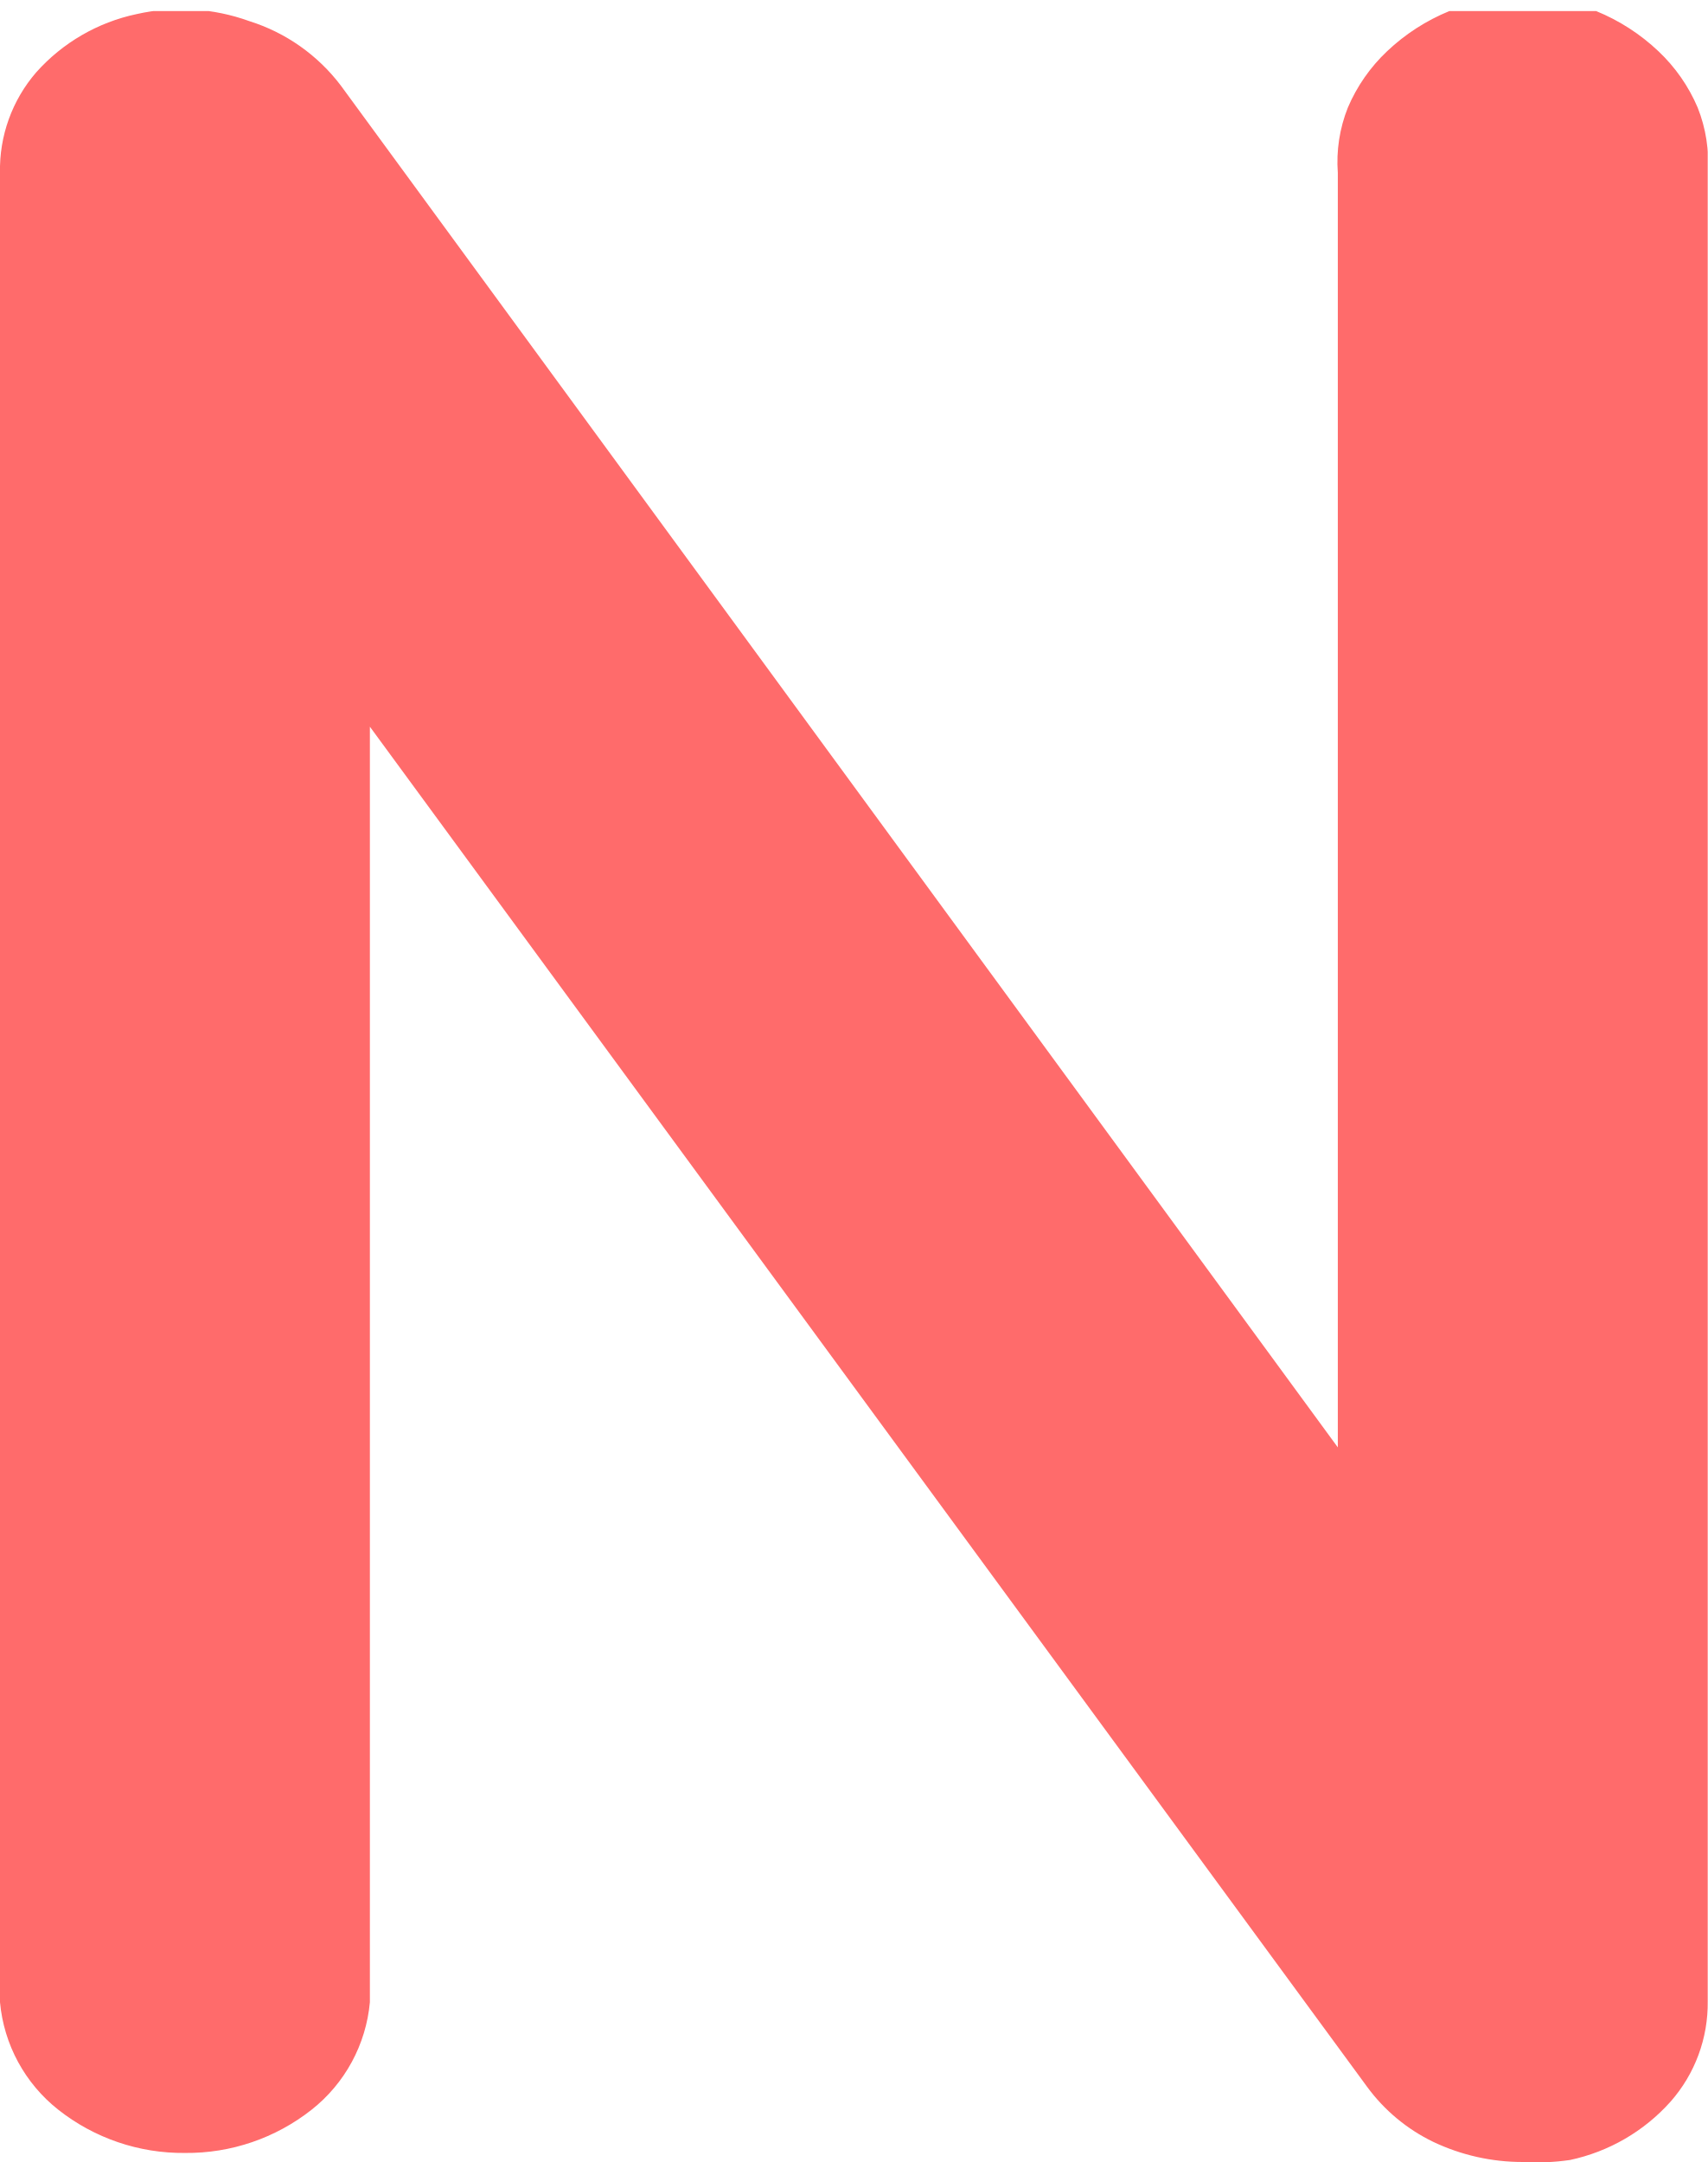
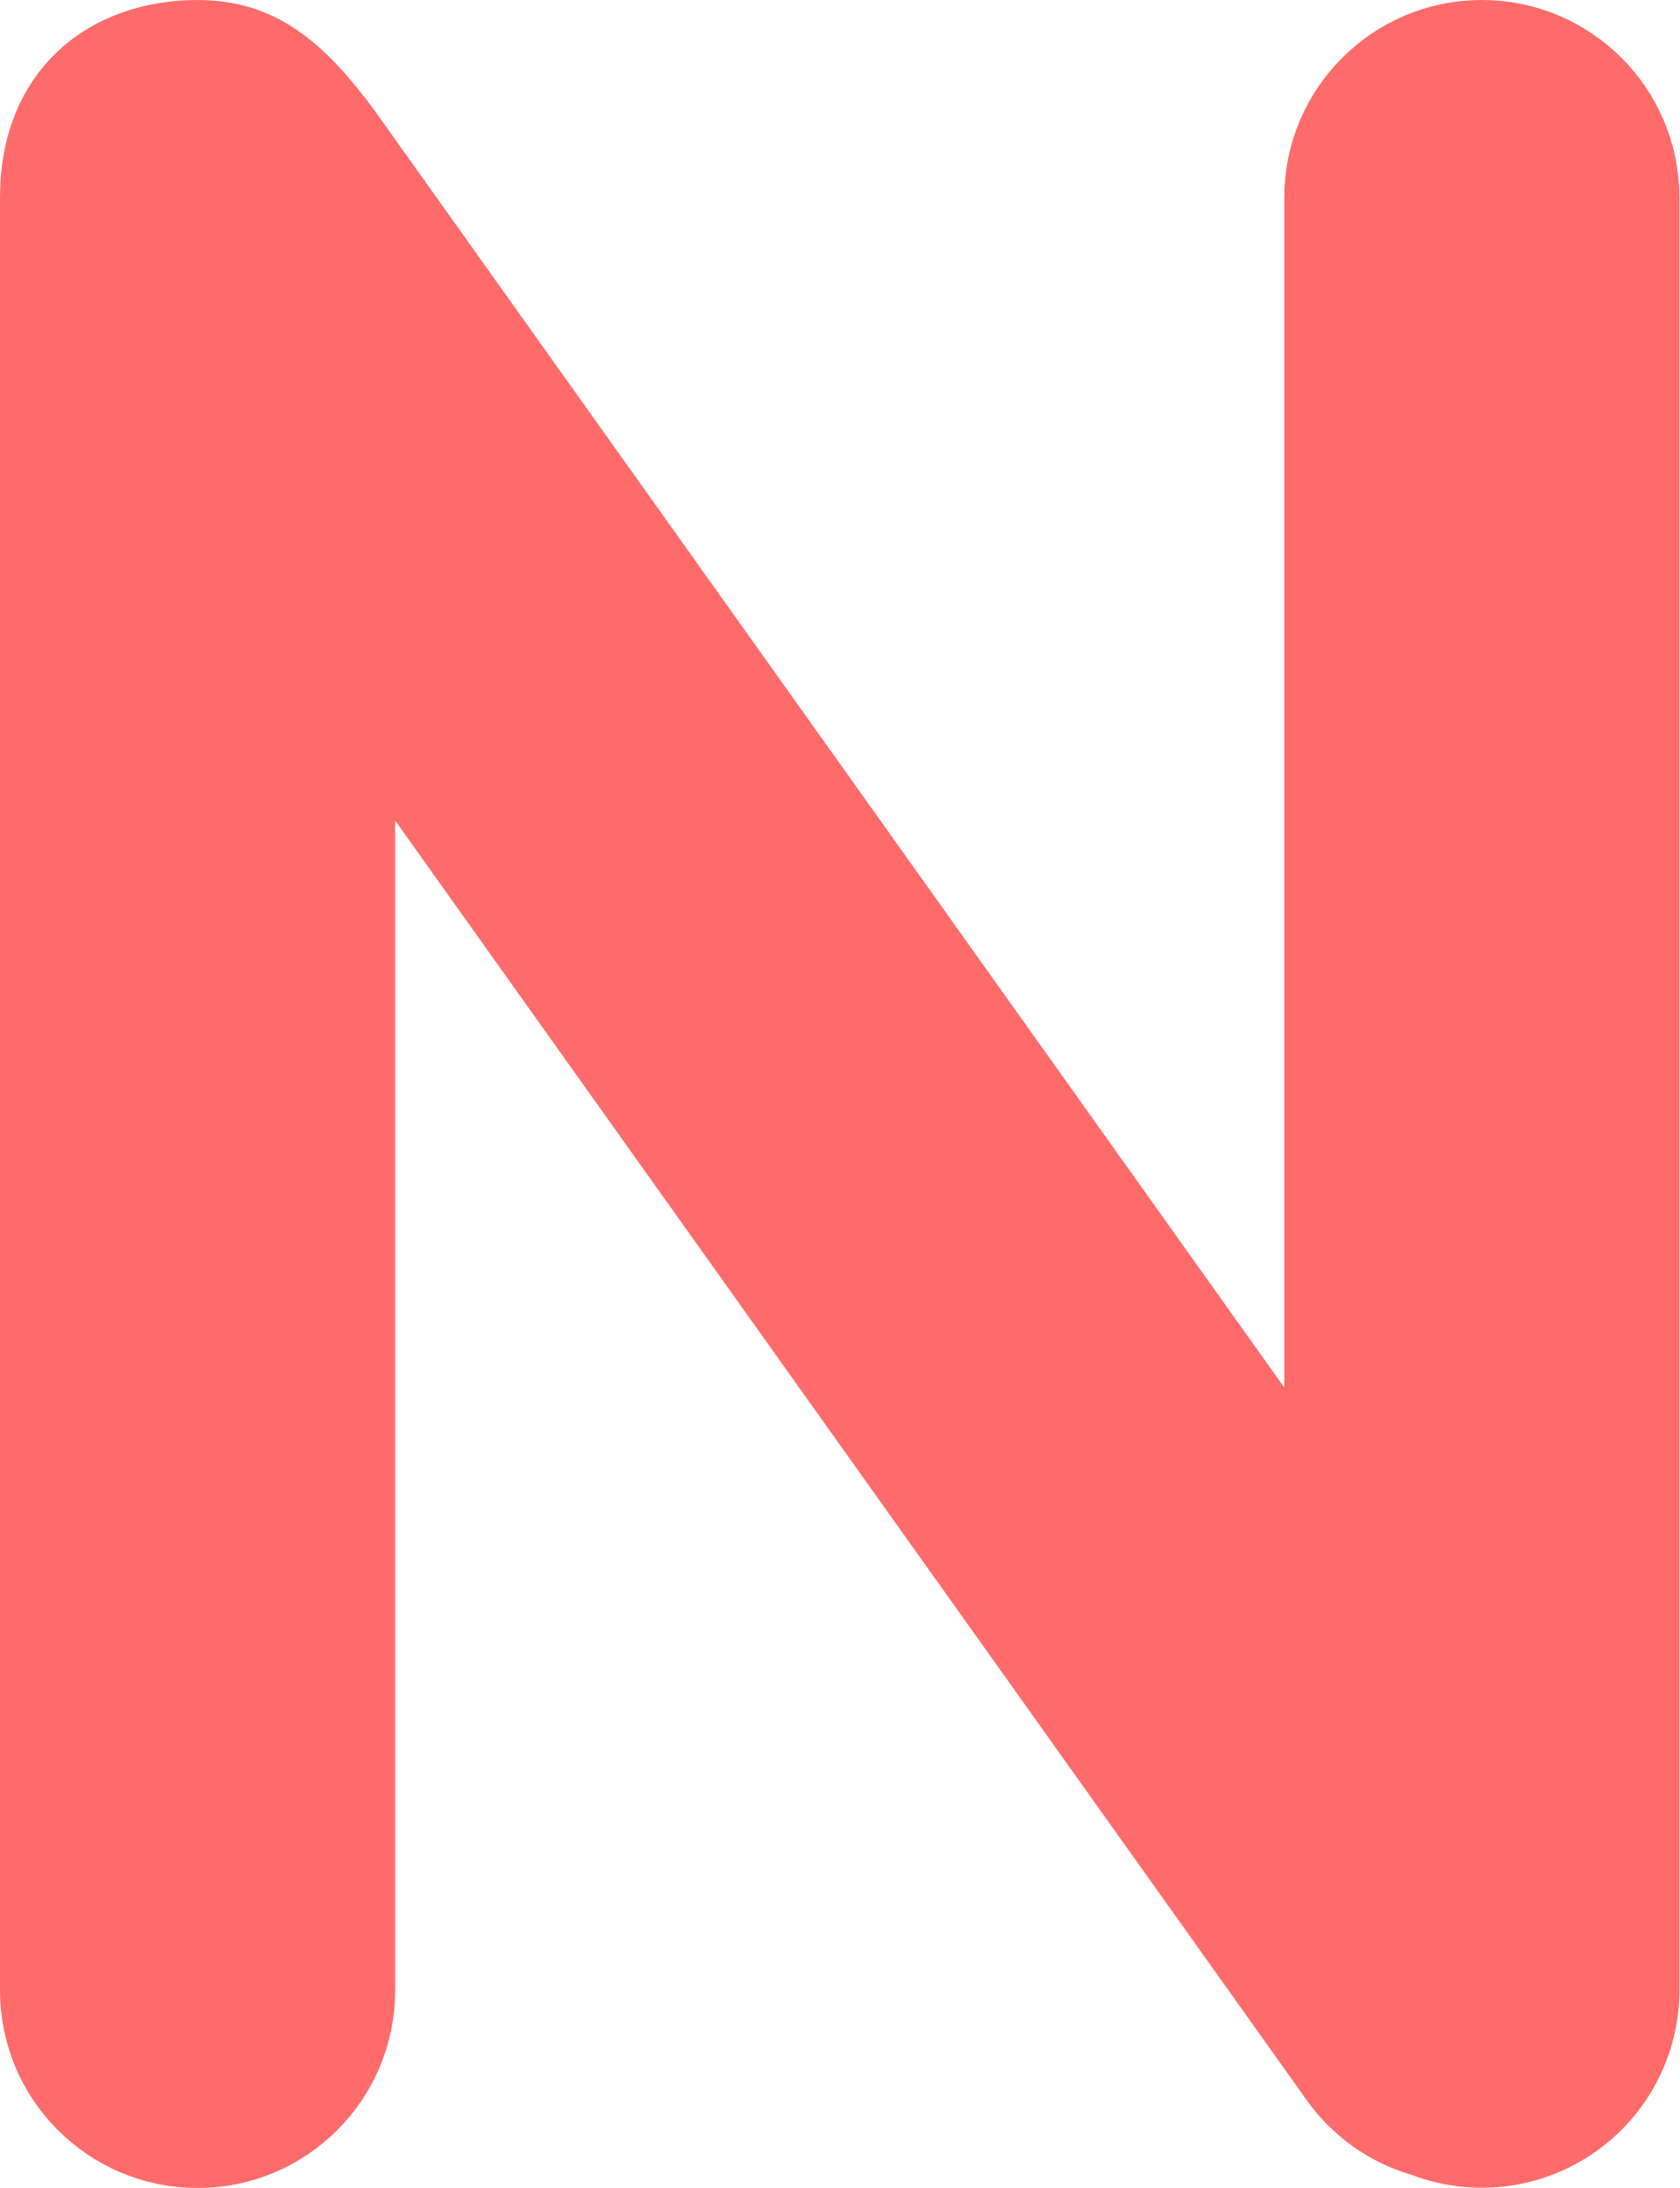
- <svg xmlns="http://www.w3.org/2000/svg" viewBox="0 0 16.99 21.51">
+ <svg xmlns="http://www.w3.org/2000/svg" viewBox="0 0 119 155">
  <defs>
-     <style>.cls-1{fill:none;}.cls-2{clip-path:url(#clip-path);}.cls-3{fill:#ff6b6b;}</style>
-     <clipPath id="clip-path" transform="translate(0 0.11)">
-       <rect class="cls-1" width="16.99" height="21.4" />
-     </clipPath>
+     <style>.cls-1{fill:#ff6b6b;}</style>
  </defs>
  <g id="레이어_2" data-name="레이어 2">
    <g id="레이어_1-2" data-name="레이어 1">
-       <g class="cls-2">
-         <path class="cls-3" d="M15.15,21.4a2.07,2.07,0,0,1-.89-.2,1.77,1.77,0,0,1-.66-.55L3.68,7.12V19.81a1.54,1.54,0,0,1-.58,1.07,2,2,0,0,1-1.26.43,2,2,0,0,1-1.26-.43A1.54,1.54,0,0,1,0,19.81V1.61a1.48,1.48,0,0,1,.36-1,1.85,1.85,0,0,1,1-.58A2,2,0,0,1,2.48.1a1.83,1.83,0,0,1,.91.64l9.92,13.55V1.61a1.46,1.46,0,0,1,.1-.65A1.67,1.67,0,0,1,13.8.4,2,2,0,0,1,14.42,0a2.11,2.11,0,0,1,1.46,0A2,2,0,0,1,16.5.4a1.67,1.67,0,0,1,.39.56,1.46,1.46,0,0,1,.1.65V19.8a1.48,1.48,0,0,1-.37,1,1.86,1.86,0,0,1-1,.58A2.31,2.31,0,0,1,15.15,21.4Z" transform="translate(0 0.11)" />
-       </g>
+       <path class="cls-1" d="M105,0A14,14,0,0,0,91,14V98.29L26.58,7.88C23,3,19.53,0,14,0,6.27,0,0,5,0,14V141a14,14,0,0,0,28,0V58.13l64.6,90.66a13.87,13.87,0,0,0,7.43,5.28A14,14,0,0,0,119,141V14A14,14,0,0,0,105,0Z" />
    </g>
  </g>
</svg>
